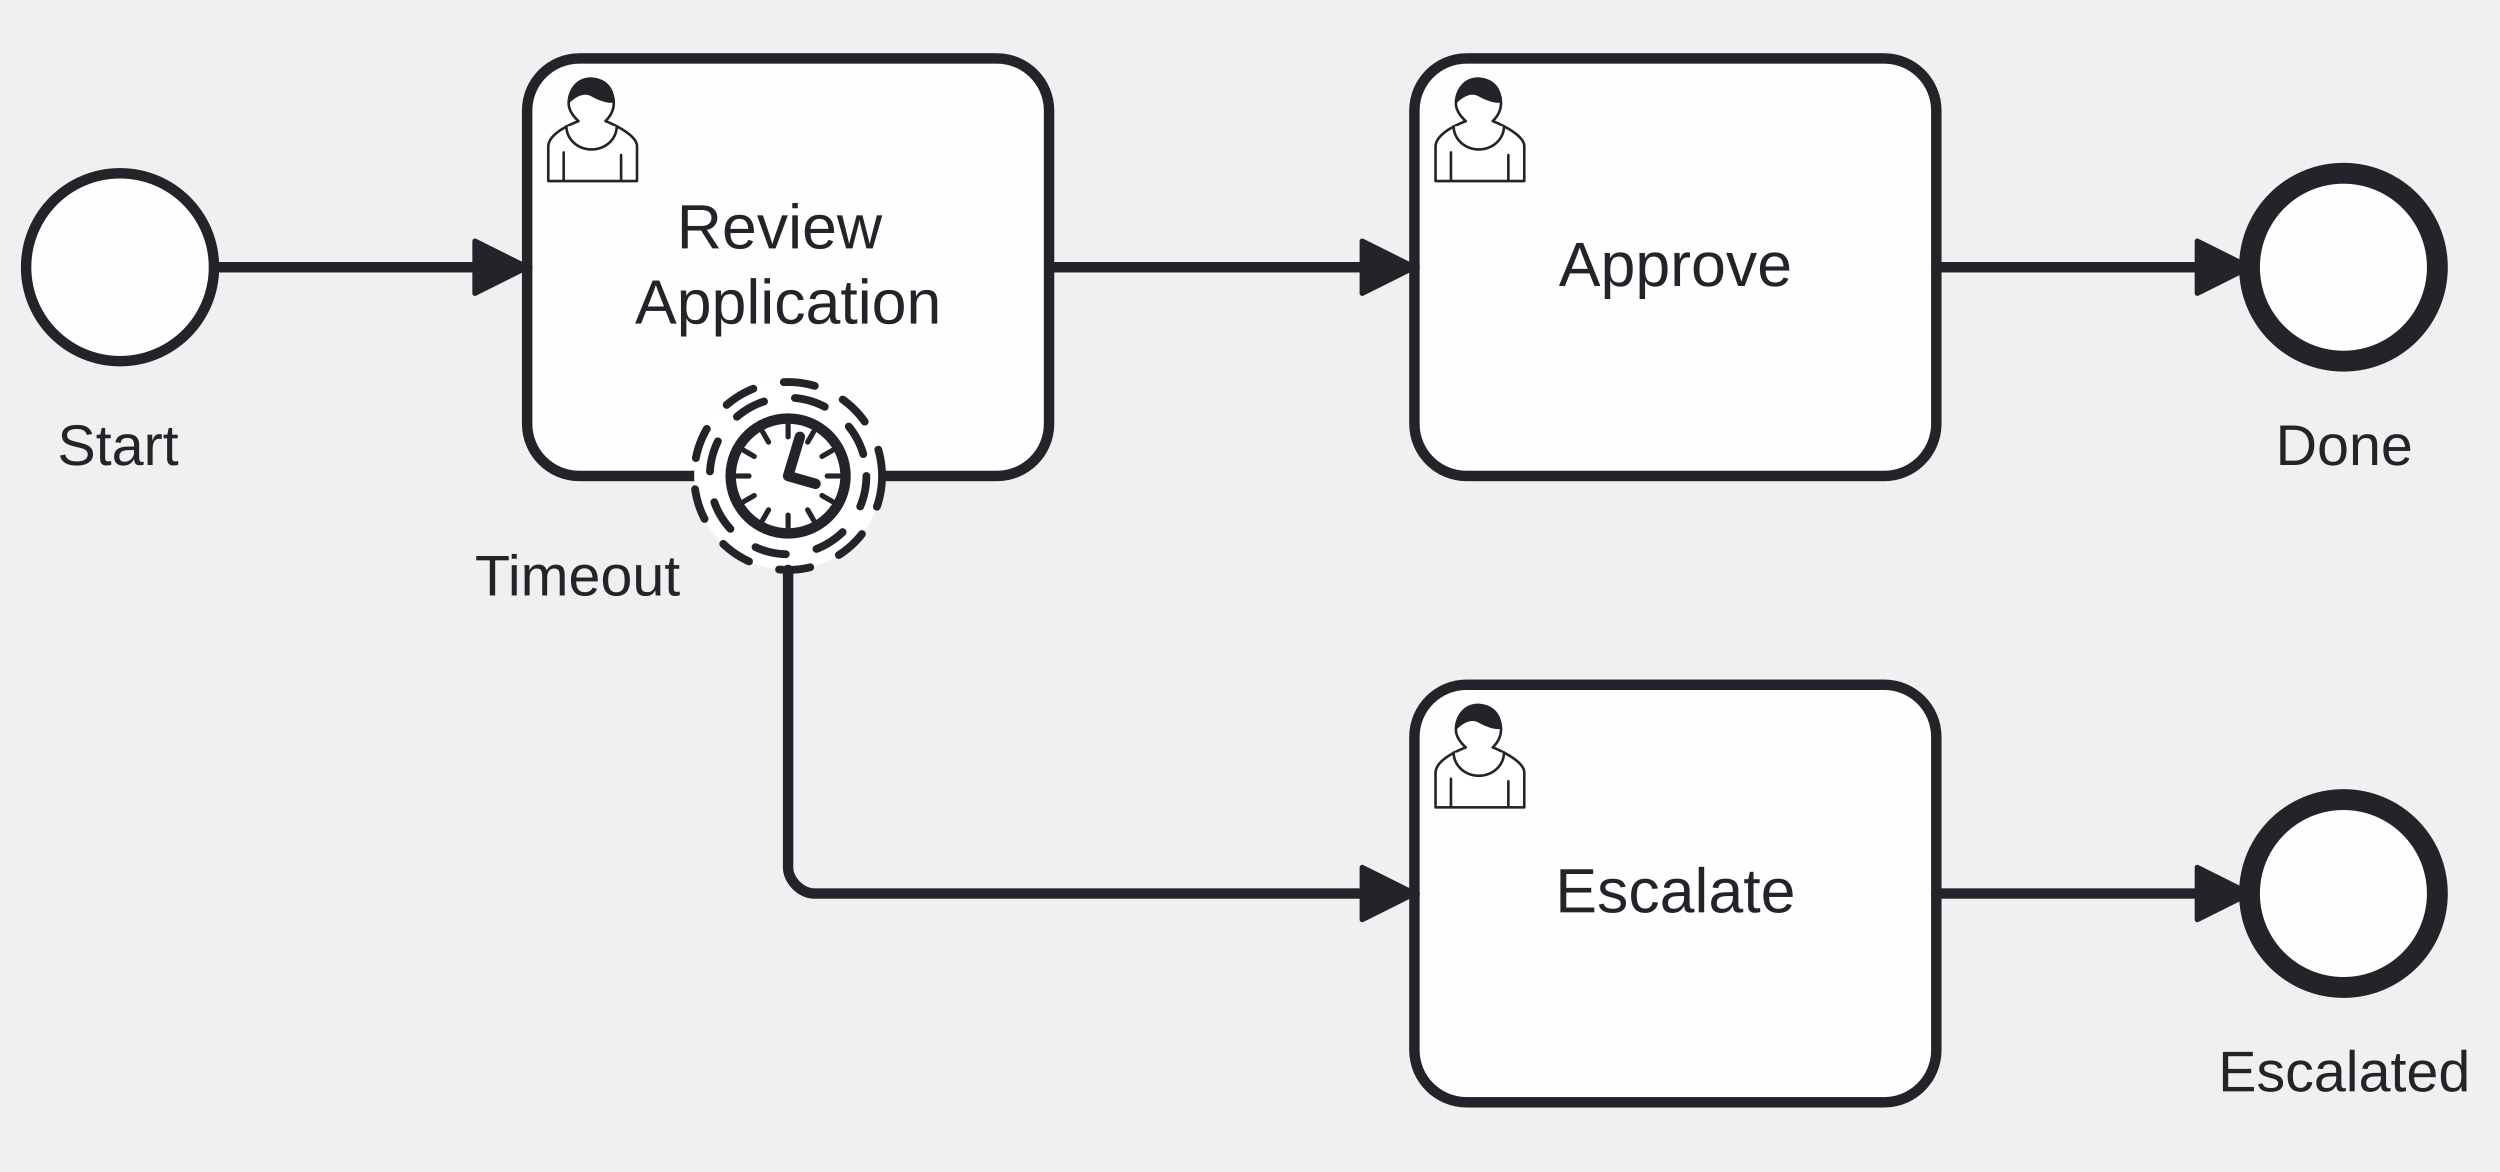
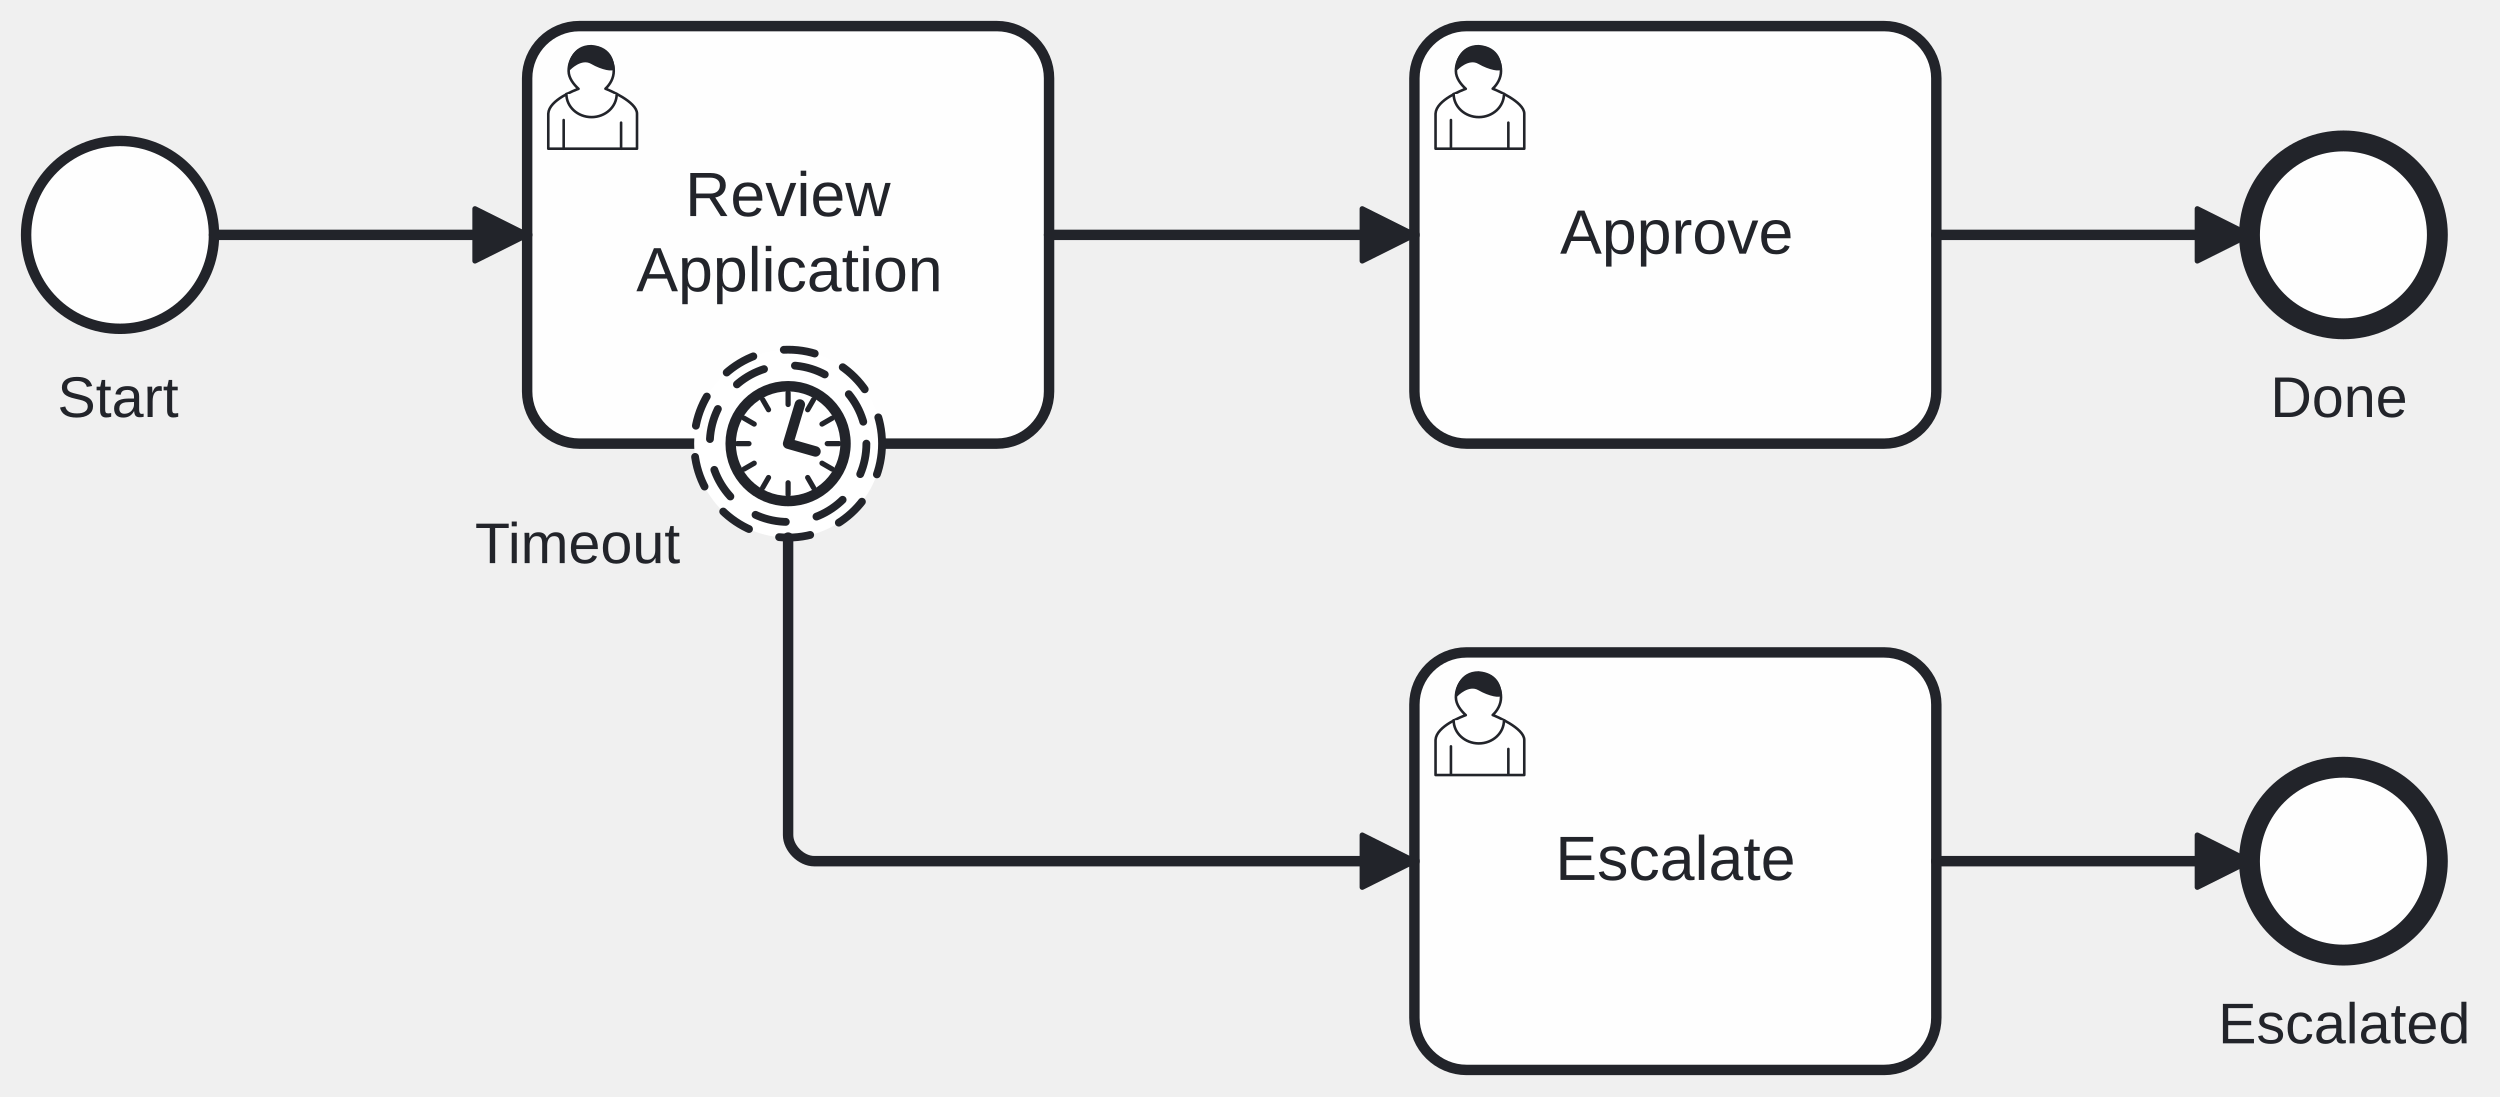
- <svg xmlns="http://www.w3.org/2000/svg" width="666" height="312" viewBox="187 100 479 212" version="1.1">
-   <g class="djs-group">
-     <g class="djs-element djs-shape" data-element-id="Event_1mzoegj" transform="translate(192, 127)" style="display: block;">
-       <g class="djs-visual">
-         <circle cx="18" cy="18" r="18" style="stroke-linecap: round; stroke-linejoin: round; stroke: hsl(225, 10%, 15%); stroke-width: 2px; fill: white; fill-opacity: 0.95;" />
-       </g>
-       <rect style="fill: none; stroke-opacity: 0; stroke: white; stroke-width: 15px;" class="djs-hit djs-hit-all" x="0" y="0" width="36" height="36" />
-       <circle cx="18" cy="18" r="23" style="fill: none;" class="djs-outline" />
-     </g>
-   </g>
-   <g class="djs-group">
-     <g class="djs-element djs-shape" data-element-id="Event_1mzoegj_label" transform="translate(198, 173)" style="display: block;">
-       <g class="djs-visual">
-         <text style="font-family: Arial, sans-serif; font-size: 11px; font-weight: normal; fill: hsl(225, 10%, 15%);" lineHeight="1.2" class="djs-label">
+ <svg xmlns="http://www.w3.org/2000/svg" width="479" height="210" viewBox="187 100 479 210" version="1.1">
+   <defs>
+     <pattern id="djs-grid-pattern-365337" width="10" height="10" patternUnits="userSpaceOnUse">
+       <circle cx="0.5" cy="0.5" r="0.5" style="fill: rgb(204, 204, 204);" />
+     </pattern>
+   </defs>
+   <g class="djs-group">
+     <g class="djs-element djs-shape" data-element-id="Event_1mzoegj" style="display: block;" transform="matrix(1 0 0 1 192 127)">
+       <g class="djs-visual">
+         <circle cx="18" cy="18" r="18" style="stroke-linecap: round; stroke-linejoin: round; stroke: rgb(34, 36, 42); stroke-width: 2px; fill: white; fill-opacity: 0.95;" />
+       </g>
+       <rect class="djs-hit djs-hit-all" x="0" y="0" width="36" height="36" style="fill: none; stroke-opacity: 0; stroke: white; stroke-width: 15px;" />
+       <circle cx="18" cy="18" r="23" class="djs-outline" style="fill: none;" />
+     </g>
+   </g>
+   <g class="djs-group">
+     <g class="djs-element djs-shape" data-element-id="Event_1d7wnd9" style="display: block;" transform="matrix(1 0 0 1 618 127)">
+       <g class="djs-visual">
+         <circle cx="18" cy="18" r="18" style="stroke-linecap: round; stroke-linejoin: round; stroke: rgb(34, 36, 42); stroke-width: 4px; fill: white; fill-opacity: 0.95;" />
+       </g>
+       <rect class="djs-hit djs-hit-all" x="0" y="0" width="36" height="36" style="fill: none; stroke-opacity: 0; stroke: white; stroke-width: 15px;" />
+       <circle cx="18" cy="18" r="24" class="djs-outline" style="fill: none;" />
+     </g>
+   </g>
+   <g class="djs-group">
+     <g class="djs-element djs-shape" data-element-id="Event_0tvw53g" style="display: block;" transform="matrix(1 0 0 1 618 247)">
+       <g class="djs-visual">
+         <circle cx="18" cy="18" r="18" style="stroke-linecap: round; stroke-linejoin: round; stroke: rgb(34, 36, 42); stroke-width: 4px; fill: white; fill-opacity: 0.95;" />
+       </g>
+       <rect class="djs-hit djs-hit-all" x="0" y="0" width="36" height="36" style="fill: none; stroke-opacity: 0; stroke: white; stroke-width: 15px;" />
+       <circle cx="18" cy="18" r="24" class="djs-outline" style="fill: none;" />
+     </g>
+   </g>
+   <g class="djs-group">
+     <g class="djs-element djs-shape" data-element-id="Activity_1betloc" style="display: block;" transform="matrix(1 0 0 1 288 105)">
+       <g class="djs-visual">
+         <rect x="0" y="0" width="100" height="80" rx="10" ry="10" style="stroke-linecap: round; stroke-linejoin: round; stroke: rgb(34, 36, 42); stroke-width: 2px; fill: white; fill-opacity: 0.95;" />
+         <text lineHeight="1.2" class="djs-label" style="font-family: Arial, sans-serif; font-size: 12px; font-weight: normal; fill: rgb(34, 36, 42);">
+           <tspan x="30.273" y="36.4">Review </tspan>
+           <tspan x="20.908" y="50.8">Application</tspan>
+         </text>
+         <path d="m 15,12 c 0.909,-0.845 1.594,-2.049 1.594,-3.385 0,-2.554 -1.805,-4.622 -4.357,-4.622 -2.552,0 -4.288,2.068 -4.288,4.622 0,1.348 0.974,2.562 1.896,3.405 -0.529,0.187 -5.669,2.097 -5.794,4.756 v 6.718 h 17 v -6.718 c 0,-2.298 -5.528,-4.595 -6.051,-4.776 zm -8,6 l 0,5.5 m 11,0 l 0,-5" style="fill: white; stroke-linecap: round; stroke-linejoin: round; stroke: rgb(34, 36, 42); stroke-width: 0.5px;" />
+         <path d="m 15,12 m 2.162,1.009 c 0,2.447 -2.158,4.431 -4.821,4.431 -2.665,0 -4.822,-1.981 -4.822,-4.431 " style="fill: white; stroke-linecap: round; stroke-linejoin: round; stroke: rgb(34, 36, 42); stroke-width: 0.5px;" />
+         <path d="m 15,12 m -6.9,-3.80 c 0,0 2.251,-2.358 4.274,-1.177 2.024,1.181 4.221,1.537 4.124,0.965 -0.098,-0.57 -0.117,-3.791 -4.191,-4.136 -3.575,0.001 -4.208,3.367 -4.207,4.348 z" style="fill: rgb(34, 36, 42); stroke-linecap: round; stroke-linejoin: round; stroke: rgb(34, 36, 42); stroke-width: 0.5px;" />
+       </g>
+       <rect class="djs-hit djs-hit-all" x="0" y="0" width="100" height="80" style="fill: none; stroke-opacity: 0; stroke: white; stroke-width: 15px;" />
+       <rect x="-5" y="-5" rx="14" width="110" height="90" class="djs-outline" style="fill: none;" />
+     </g>
+   </g>
+   <g class="djs-group">
+     <g class="djs-element djs-shape" data-element-id="Activity_0af6hcw" style="display: block;" transform="matrix(1 0 0 1 458 105)">
+       <g class="djs-visual">
+         <rect x="0" y="0" width="100" height="80" rx="10" ry="10" style="stroke-linecap: round; stroke-linejoin: round; stroke: rgb(34, 36, 42); stroke-width: 2px; fill: white; fill-opacity: 0.95;" />
+         <text lineHeight="1.2" class="djs-label" style="font-family: Arial, sans-serif; font-size: 12px; font-weight: normal; fill: rgb(34, 36, 42);">
+           <tspan x="27.908" y="43.6">Approve</tspan>
+         </text>
+         <path d="m 15,12 c 0.909,-0.845 1.594,-2.049 1.594,-3.385 0,-2.554 -1.805,-4.622 -4.357,-4.622 -2.552,0 -4.288,2.068 -4.288,4.622 0,1.348 0.974,2.562 1.896,3.405 -0.529,0.187 -5.669,2.097 -5.794,4.756 v 6.718 h 17 v -6.718 c 0,-2.298 -5.528,-4.595 -6.051,-4.776 zm -8,6 l 0,5.5 m 11,0 l 0,-5" style="fill: white; stroke-linecap: round; stroke-linejoin: round; stroke: rgb(34, 36, 42); stroke-width: 0.5px;" />
+         <path d="m 15,12 m 2.162,1.009 c 0,2.447 -2.158,4.431 -4.821,4.431 -2.665,0 -4.822,-1.981 -4.822,-4.431 " style="fill: white; stroke-linecap: round; stroke-linejoin: round; stroke: rgb(34, 36, 42); stroke-width: 0.5px;" />
+         <path d="m 15,12 m -6.9,-3.80 c 0,0 2.251,-2.358 4.274,-1.177 2.024,1.181 4.221,1.537 4.124,0.965 -0.098,-0.57 -0.117,-3.791 -4.191,-4.136 -3.575,0.001 -4.208,3.367 -4.207,4.348 z" style="fill: rgb(34, 36, 42); stroke-linecap: round; stroke-linejoin: round; stroke: rgb(34, 36, 42); stroke-width: 0.5px;" />
+       </g>
+       <rect class="djs-hit djs-hit-all" x="0" y="0" width="100" height="80" style="fill: none; stroke-opacity: 0; stroke: white; stroke-width: 15px;" />
+       <rect x="-5" y="-5" rx="14" width="110" height="90" class="djs-outline" style="fill: none;" />
+     </g>
+   </g>
+   <g class="djs-group">
+     <g class="djs-element djs-shape" data-element-id="Activity_1wslow0" style="display: block;" transform="matrix(1 0 0 1 458 225)">
+       <g class="djs-visual">
+         <rect x="0" y="0" width="100" height="80" rx="10" ry="10" style="stroke-linecap: round; stroke-linejoin: round; stroke: rgb(34, 36, 42); stroke-width: 2px; fill: white; fill-opacity: 0.95;" />
+         <text lineHeight="1.2" class="djs-label" style="font-family: Arial, sans-serif; font-size: 12px; font-weight: normal; fill: rgb(34, 36, 42);">
+           <tspan x="27" y="43.6">Escalate</tspan>
+         </text>
+         <path d="m 15,12 c 0.909,-0.845 1.594,-2.049 1.594,-3.385 0,-2.554 -1.805,-4.622 -4.357,-4.622 -2.552,0 -4.288,2.068 -4.288,4.622 0,1.348 0.974,2.562 1.896,3.405 -0.529,0.187 -5.669,2.097 -5.794,4.756 v 6.718 h 17 v -6.718 c 0,-2.298 -5.528,-4.595 -6.051,-4.776 zm -8,6 l 0,5.5 m 11,0 l 0,-5" style="fill: white; stroke-linecap: round; stroke-linejoin: round; stroke: rgb(34, 36, 42); stroke-width: 0.5px;" />
+         <path d="m 15,12 m 2.162,1.009 c 0,2.447 -2.158,4.431 -4.821,4.431 -2.665,0 -4.822,-1.981 -4.822,-4.431 " style="fill: white; stroke-linecap: round; stroke-linejoin: round; stroke: rgb(34, 36, 42); stroke-width: 0.5px;" />
+         <path d="m 15,12 m -6.9,-3.80 c 0,0 2.251,-2.358 4.274,-1.177 2.024,1.181 4.221,1.537 4.124,0.965 -0.098,-0.57 -0.117,-3.791 -4.191,-4.136 -3.575,0.001 -4.208,3.367 -4.207,4.348 z" style="fill: rgb(34, 36, 42); stroke-linecap: round; stroke-linejoin: round; stroke: rgb(34, 36, 42); stroke-width: 0.5px;" />
+       </g>
+       <rect class="djs-hit djs-hit-all" x="0" y="0" width="100" height="80" style="fill: none; stroke-opacity: 0; stroke: white; stroke-width: 15px;" />
+       <rect x="-5" y="-5" rx="14" width="110" height="90" class="djs-outline" style="fill: none;" />
+     </g>
+   </g>
+   <g class="djs-group">
+     <g class="djs-element djs-shape" data-element-id="Event_1w9t4mj" style="display: block;" transform="matrix(1 0 0 1 320 167)">
+       <g class="djs-visual">
+         <circle cx="18" cy="18" r="18" style="stroke-linecap: round; stroke-linejoin: round; stroke: rgb(34, 36, 42); stroke-width: 1.5px; fill: white; fill-opacity: 1; stroke-dasharray: 6;" />
+         <circle cx="18" cy="18" r="15" style="stroke-linecap: round; stroke-linejoin: round; stroke: rgb(34, 36, 42); stroke-width: 1.5px; fill: none; fill-opacity: 1; stroke-dasharray: 6;" />
+         <circle cx="18" cy="18" r="11" style="stroke-linecap: round; stroke-linejoin: round; stroke: rgb(34, 36, 42); stroke-width: 2px; fill: white;" />
+         <path d="M 18,18 l 2.25,-7.5 m -2.25,7.5 l 5.25,1.5 " style="fill: none; stroke-linecap: round; stroke-linejoin: round; stroke: rgb(34, 36, 42); stroke-width: 2px;" />
+         <path transform="rotate(0,18,18)" d="M 18,18 m 0,7.5 l -0,2.25 " style="fill: none; stroke-linecap: round; stroke-linejoin: round; stroke: rgb(34, 36, 42); stroke-width: 1px;" />
+         <path transform="rotate(30,18,18)" d="M 18,18 m 0,7.5 l -0,2.25 " style="fill: none; stroke-linecap: round; stroke-linejoin: round; stroke: rgb(34, 36, 42); stroke-width: 1px;" />
+         <path transform="rotate(60,18,18)" d="M 18,18 m 0,7.5 l -0,2.25 " style="fill: none; stroke-linecap: round; stroke-linejoin: round; stroke: rgb(34, 36, 42); stroke-width: 1px;" />
+         <path transform="rotate(90,18,18)" d="M 18,18 m 0,7.5 l -0,2.25 " style="fill: none; stroke-linecap: round; stroke-linejoin: round; stroke: rgb(34, 36, 42); stroke-width: 1px;" />
+         <path transform="rotate(120,18,18)" d="M 18,18 m 0,7.5 l -0,2.25 " style="fill: none; stroke-linecap: round; stroke-linejoin: round; stroke: rgb(34, 36, 42); stroke-width: 1px;" />
+         <path transform="rotate(150,18,18)" d="M 18,18 m 0,7.5 l -0,2.25 " style="fill: none; stroke-linecap: round; stroke-linejoin: round; stroke: rgb(34, 36, 42); stroke-width: 1px;" />
+         <path transform="rotate(180,18,18)" d="M 18,18 m 0,7.5 l -0,2.25 " style="fill: none; stroke-linecap: round; stroke-linejoin: round; stroke: rgb(34, 36, 42); stroke-width: 1px;" />
+         <path transform="rotate(210,18,18)" d="M 18,18 m 0,7.5 l -0,2.25 " style="fill: none; stroke-linecap: round; stroke-linejoin: round; stroke: rgb(34, 36, 42); stroke-width: 1px;" />
+         <path transform="rotate(240,18,18)" d="M 18,18 m 0,7.5 l -0,2.25 " style="fill: none; stroke-linecap: round; stroke-linejoin: round; stroke: rgb(34, 36, 42); stroke-width: 1px;" />
+         <path transform="rotate(270,18,18)" d="M 18,18 m 0,7.5 l -0,2.25 " style="fill: none; stroke-linecap: round; stroke-linejoin: round; stroke: rgb(34, 36, 42); stroke-width: 1px;" />
+         <path transform="rotate(300,18,18)" d="M 18,18 m 0,7.5 l -0,2.25 " style="fill: none; stroke-linecap: round; stroke-linejoin: round; stroke: rgb(34, 36, 42); stroke-width: 1px;" />
+         <path transform="rotate(330,18,18)" d="M 18,18 m 0,7.5 l -0,2.25 " style="fill: none; stroke-linecap: round; stroke-linejoin: round; stroke: rgb(34, 36, 42); stroke-width: 1px;" />
+       </g>
+       <rect class="djs-hit djs-hit-all" x="0" y="0" width="36" height="36" style="fill: none; stroke-opacity: 0; stroke: white; stroke-width: 15px;" />
+       <circle cx="18" cy="18" r="23" class="djs-outline" style="fill: none;" />
+     </g>
+   </g>
+   <g class="djs-group">
+     <g class="djs-element djs-shape" data-element-id="Event_1w9t4mj_label" style="display: block;" transform="matrix(1 0 0 1 278 198)">
+       <g class="djs-visual">
+         <text lineHeight="1.2" class="djs-label" style="font-family: Arial, sans-serif; font-size: 11px; font-weight: normal; fill: rgb(34, 36, 42);">
+           <tspan x="0" y="9.9">Timeout</tspan>
+         </text>
+       </g>
+       <rect class="djs-hit djs-hit-all" x="0" y="0" width="40" height="14" style="fill: none; stroke-opacity: 0; stroke: white; stroke-width: 15px;" />
+       <rect x="-5" y="-5" rx="4" width="50" height="24" class="djs-outline" style="fill: none;" />
+     </g>
+   </g>
+   <g class="djs-group">
+     <g class="djs-element djs-connection" data-element-id="Flow_0wrdu82" style="display: block;">
+       <g class="djs-visual">
+         <defs>
+           <marker id="marker-bobh3zf8cq14m8thhnqs8aisg" viewBox="0 0 20 20" refX="11" refY="10" markerWidth="10" markerHeight="10" orient="auto">
+             <path d="M 1 5 L 11 10 L 1 15 Z" style="stroke-linecap: round; stroke-linejoin: round; stroke: rgb(34, 36, 42); stroke-width: 1px; fill: rgb(34, 36, 42);" />
+           </marker>
+         </defs>
+         <path data-corner-radius="5" style="fill: none; stroke-linecap: round; stroke-linejoin: round; stroke: rgb(34, 36, 42); stroke-width: 2px; marker-end: url('#marker-bobh3zf8cq14m8thhnqs8aisg');" d="M228,145L288,145" />
+       </g>
+       <path d="M228,145L288,145" class="djs-hit djs-hit-stroke" style="fill: none; stroke-opacity: 0; stroke: white; stroke-width: 15px;" />
+       <rect x="223" y="140" rx="4" width="70" height="10" class="djs-outline" style="fill: none;" />
+     </g>
+   </g>
+   <g class="djs-group">
+     <g class="djs-element djs-connection" data-element-id="Flow_1idcia8" style="display: block;">
+       <g class="djs-visual">
+         <defs>
+           <marker id="marker-ecf0wrahhavlj2f5twtn9vjj9" viewBox="0 0 20 20" refX="11" refY="10" markerWidth="10" markerHeight="10" orient="auto">
+             <path d="M 1 5 L 11 10 L 1 15 Z" style="stroke-linecap: round; stroke-linejoin: round; stroke: rgb(34, 36, 42); stroke-width: 1px; fill: rgb(34, 36, 42);" />
+           </marker>
+         </defs>
+         <path data-corner-radius="5" style="fill: none; stroke-linecap: round; stroke-linejoin: round; stroke: rgb(34, 36, 42); stroke-width: 2px; marker-end: url('#marker-ecf0wrahhavlj2f5twtn9vjj9');" d="M388,145L458,145" />
+       </g>
+       <path d="M388,145L458,145" class="djs-hit djs-hit-stroke" style="fill: none; stroke-opacity: 0; stroke: white; stroke-width: 15px;" />
+       <rect x="383" y="140" rx="4" width="80" height="10" class="djs-outline" style="fill: none;" />
+     </g>
+   </g>
+   <g class="djs-group">
+     <g class="djs-element djs-connection" data-element-id="Flow_17yzi6f" style="display: block;">
+       <g class="djs-visual">
+         <defs>
+           <marker id="marker-64t5zrh3zuwdrywdm3cjhv17j" viewBox="0 0 20 20" refX="11" refY="10" markerWidth="10" markerHeight="10" orient="auto">
+             <path d="M 1 5 L 11 10 L 1 15 Z" style="stroke-linecap: round; stroke-linejoin: round; stroke: rgb(34, 36, 42); stroke-width: 1px; fill: rgb(34, 36, 42);" />
+           </marker>
+         </defs>
+         <path data-corner-radius="5" style="fill: none; stroke-linecap: round; stroke-linejoin: round; stroke: rgb(34, 36, 42); stroke-width: 2px; marker-end: url('#marker-64t5zrh3zuwdrywdm3cjhv17j');" d="M558,145L618,145" />
+       </g>
+       <path d="M558,145L618,145" class="djs-hit djs-hit-stroke" style="fill: none; stroke-opacity: 0; stroke: white; stroke-width: 15px;" />
+       <rect x="553" y="140" rx="4" width="70" height="10" class="djs-outline" style="fill: none;" />
+     </g>
+   </g>
+   <g class="djs-group">
+     <g class="djs-element djs-connection" data-element-id="Flow_07ye61t" style="display: block;">
+       <g class="djs-visual">
+         <defs>
+           <marker id="marker-7e7xjfp2ubt2540ebkvexc0hy" viewBox="0 0 20 20" refX="11" refY="10" markerWidth="10" markerHeight="10" orient="auto">
+             <path d="M 1 5 L 11 10 L 1 15 Z" style="stroke-linecap: round; stroke-linejoin: round; stroke: rgb(34, 36, 42); stroke-width: 1px; fill: rgb(34, 36, 42);" />
+           </marker>
+         </defs>
+         <path data-corner-radius="5" style="fill: none; stroke-linecap: round; stroke-linejoin: round; stroke: rgb(34, 36, 42); stroke-width: 2px; marker-end: url('#marker-7e7xjfp2ubt2540ebkvexc0hy');" d="M338,203L338,260C338,262.5,340.5,265,343,265L458,265" />
+       </g>
+       <path d="M338,203L338,265L458,265" class="djs-hit djs-hit-stroke" style="fill: none; stroke-opacity: 0; stroke: white; stroke-width: 15px;" />
+       <rect x="333" y="198" rx="4" width="130" height="72" class="djs-outline" style="fill: none;" />
+     </g>
+   </g>
+   <g class="djs-group">
+     <g class="djs-element djs-connection" data-element-id="Flow_01lbwye" style="display: block;">
+       <g class="djs-visual">
+         <defs>
+           <marker id="marker-dgvhdfeu2ysmpfa21zyiooi4i" viewBox="0 0 20 20" refX="11" refY="10" markerWidth="10" markerHeight="10" orient="auto">
+             <path d="M 1 5 L 11 10 L 1 15 Z" style="stroke-linecap: round; stroke-linejoin: round; stroke: rgb(34, 36, 42); stroke-width: 1px; fill: rgb(34, 36, 42);" />
+           </marker>
+         </defs>
+         <path data-corner-radius="5" style="fill: none; stroke-linecap: round; stroke-linejoin: round; stroke: rgb(34, 36, 42); stroke-width: 2px; marker-end: url('#marker-dgvhdfeu2ysmpfa21zyiooi4i');" d="M558,265L618,265" />
+       </g>
+       <path d="M558,265L618,265" class="djs-hit djs-hit-stroke" style="fill: none; stroke-opacity: 0; stroke: white; stroke-width: 15px;" />
+       <rect x="553" y="260" rx="4" width="70" height="10" class="djs-outline" style="fill: none;" />
+     </g>
+   </g>
+   <g class="djs-group">
+     <g class="djs-element djs-shape" data-element-id="Event_1mzoegj_label" style="display: block;" transform="matrix(1 0 0 1 198 170)">
+       <g class="djs-visual">
+         <text lineHeight="1.2" class="djs-label" style="font-family: Arial, sans-serif; font-size: 11px; font-weight: normal; fill: rgb(34, 36, 42);">
          <tspan x="0" y="9.9">Start</tspan>
        </text>
      </g>
-       <rect style="fill: none; stroke-opacity: 0; stroke: white; stroke-width: 15px;" class="djs-hit djs-hit-all" x="0" y="0" width="24" height="14" />
-       <rect x="-5" y="-5" rx="4" width="34" height="24" style="fill: none;" class="djs-outline" />
-     </g>
-   </g>
-   <g class="djs-group">
-     <g class="djs-element djs-shape" data-element-id="Activity_1betloc" transform="translate(288, 105)" style="display: block;">
-       <g class="djs-visual">
-         <rect x="0" y="0" width="100" height="80" rx="10" ry="10" style="stroke-linecap: round; stroke-linejoin: round; stroke: hsl(225, 10%, 15%); stroke-width: 2px; fill: white; fill-opacity: 0.95;" />
-         <text style="font-family: Arial, sans-serif; font-size: 12px; font-weight: normal; fill: hsl(225, 10%, 15%);" lineHeight="1.2" class="djs-label">
-           <tspan x="28.664" y="36.4">Review </tspan>
-           <tspan x="20.654" y="50.8">Application</tspan>
-         </text>
-         <path style="fill: white; stroke-linecap: round; stroke-linejoin: round; stroke: hsl(225, 10%, 15%); stroke-width: 0.5px;" d="m 15,12 c 0.909,-0.845 1.594,-2.049 1.594,-3.385 0,-2.554 -1.805,-4.622 -4.357,-4.622 -2.552,0 -4.288,2.068 -4.288,4.622 0,1.348 0.974,2.562 1.896,3.405 -0.529,0.187 -5.669,2.097 -5.794,4.756 v 6.718 h 17 v -6.718 c 0,-2.298 -5.528,-4.595 -6.051,-4.776 zm -8,6 l 0,5.5 m 11,0 l 0,-5" />
-         <path style="fill: white; stroke-linecap: round; stroke-linejoin: round; stroke: hsl(225, 10%, 15%); stroke-width: 0.5px;" d="m 15,12 m 2.162,1.009 c 0,2.447 -2.158,4.431 -4.821,4.431 -2.665,0 -4.822,-1.981 -4.822,-4.431 " />
-         <path style="fill: hsl(225, 10%, 15%); stroke-linecap: round; stroke-linejoin: round; stroke: hsl(225, 10%, 15%); stroke-width: 0.5px;" d="m 15,12 m -6.9,-3.80 c 0,0 2.251,-2.358 4.274,-1.177 2.024,1.181 4.221,1.537 4.124,0.965 -0.098,-0.57 -0.117,-3.791 -4.191,-4.136 -3.575,0.001 -4.208,3.367 -4.207,4.348 z" />
-       </g>
-       <rect style="fill: none; stroke-opacity: 0; stroke: white; stroke-width: 15px;" class="djs-hit djs-hit-all" x="0" y="0" width="100" height="80" />
-       <rect x="-5" y="-5" rx="14" width="110" height="90" style="fill: none;" class="djs-outline" />
-     </g>
-   </g>
-   <g class="djs-group">
-     <g class="djs-element djs-shape" data-element-id="Event_1d7wnd9" style="display: block;" transform="translate(618, 127)">
-       <g class="djs-visual">
-         <circle cx="18" cy="18" r="18" style="stroke-linecap: round; stroke-linejoin: round; stroke: hsl(225, 10%, 15%); stroke-width: 4px; fill: white; fill-opacity: 0.95;" />
-       </g>
-       <rect style="fill: none; stroke-opacity: 0; stroke: white; stroke-width: 15px;" class="djs-hit djs-hit-all" x="0" y="0" width="36" height="36" />
-       <circle cx="18" cy="18" r="24" style="fill: none;" class="djs-outline" />
-     </g>
-   </g>
-   <g class="djs-group">
-     <g class="djs-element djs-shape" data-element-id="Activity_0af6hcw" style="display: block;" transform="translate(458, 105)">
-       <g class="djs-visual">
-         <rect x="0" y="0" width="100" height="80" rx="10" ry="10" style="stroke-linecap: round; stroke-linejoin: round; stroke: hsl(225, 10%, 15%); stroke-width: 2px; fill: white; fill-opacity: 0.95;" />
-         <text style="font-family: Arial, sans-serif; font-size: 12px; font-weight: normal; fill: hsl(225, 10%, 15%);" lineHeight="1.2" class="djs-label">
-           <tspan x="27.656" y="43.6">Approve</tspan>
-         </text>
-         <path style="fill: white; stroke-linecap: round; stroke-linejoin: round; stroke: hsl(225, 10%, 15%); stroke-width: 0.5px;" d="m 15,12 c 0.909,-0.845 1.594,-2.049 1.594,-3.385 0,-2.554 -1.805,-4.622 -4.357,-4.622 -2.552,0 -4.288,2.068 -4.288,4.622 0,1.348 0.974,2.562 1.896,3.405 -0.529,0.187 -5.669,2.097 -5.794,4.756 v 6.718 h 17 v -6.718 c 0,-2.298 -5.528,-4.595 -6.051,-4.776 zm -8,6 l 0,5.5 m 11,0 l 0,-5" />
-         <path style="fill: white; stroke-linecap: round; stroke-linejoin: round; stroke: hsl(225, 10%, 15%); stroke-width: 0.5px;" d="m 15,12 m 2.162,1.009 c 0,2.447 -2.158,4.431 -4.821,4.431 -2.665,0 -4.822,-1.981 -4.822,-4.431 " />
-         <path style="fill: hsl(225, 10%, 15%); stroke-linecap: round; stroke-linejoin: round; stroke: hsl(225, 10%, 15%); stroke-width: 0.5px;" d="m 15,12 m -6.9,-3.80 c 0,0 2.251,-2.358 4.274,-1.177 2.024,1.181 4.221,1.537 4.124,0.965 -0.098,-0.57 -0.117,-3.791 -4.191,-4.136 -3.575,0.001 -4.208,3.367 -4.207,4.348 z" />
-       </g>
-       <rect style="fill: none; stroke-opacity: 0; stroke: white; stroke-width: 15px;" class="djs-hit djs-hit-all" x="0" y="0" width="100" height="80" />
-       <rect x="-5" y="-5" rx="14" width="110" height="90" style="fill: none;" class="djs-outline" />
-     </g>
-   </g>
-   <g class="djs-group">
-     <g class="djs-element djs-shape" data-element-id="Activity_1wslow0" style="display: block;" transform="translate(458, 225)">
-       <g class="djs-visual">
-         <rect x="0" y="0" width="100" height="80" rx="10" ry="10" style="stroke-linecap: round; stroke-linejoin: round; stroke: hsl(225, 10%, 15%); stroke-width: 2px; fill: white; fill-opacity: 0.95;" />
-         <text style="font-family: Arial, sans-serif; font-size: 12px; font-weight: normal; fill: hsl(225, 10%, 15%);" lineHeight="1.2" class="djs-label">
-           <tspan x="26.99" y="43.6">Escalate</tspan>
-         </text>
-         <path style="fill: white; stroke-linecap: round; stroke-linejoin: round; stroke: hsl(225, 10%, 15%); stroke-width: 0.5px;" d="m 15,12 c 0.909,-0.845 1.594,-2.049 1.594,-3.385 0,-2.554 -1.805,-4.622 -4.357,-4.622 -2.552,0 -4.288,2.068 -4.288,4.622 0,1.348 0.974,2.562 1.896,3.405 -0.529,0.187 -5.669,2.097 -5.794,4.756 v 6.718 h 17 v -6.718 c 0,-2.298 -5.528,-4.595 -6.051,-4.776 zm -8,6 l 0,5.5 m 11,0 l 0,-5" />
-         <path style="fill: white; stroke-linecap: round; stroke-linejoin: round; stroke: hsl(225, 10%, 15%); stroke-width: 0.5px;" d="m 15,12 m 2.162,1.009 c 0,2.447 -2.158,4.431 -4.821,4.431 -2.665,0 -4.822,-1.981 -4.822,-4.431 " />
-         <path style="fill: hsl(225, 10%, 15%); stroke-linecap: round; stroke-linejoin: round; stroke: hsl(225, 10%, 15%); stroke-width: 0.5px;" d="m 15,12 m -6.9,-3.80 c 0,0 2.251,-2.358 4.274,-1.177 2.024,1.181 4.221,1.537 4.124,0.965 -0.098,-0.57 -0.117,-3.791 -4.191,-4.136 -3.575,0.001 -4.208,3.367 -4.207,4.348 z" />
-       </g>
-       <rect style="fill: none; stroke-opacity: 0; stroke: white; stroke-width: 15px;" class="djs-hit djs-hit-all" x="0" y="0" width="100" height="80" />
-       <rect x="-5" y="-5" rx="14" width="110" height="90" style="fill: none;" class="djs-outline" />
-     </g>
-   </g>
-   <g class="djs-group">
-     <g class="djs-element djs-shape" data-element-id="Event_0tvw53g" style="display: block;" transform="translate(618, 247)">
-       <g class="djs-visual">
-         <circle cx="18" cy="18" r="18" style="stroke-linecap: round; stroke-linejoin: round; stroke: hsl(225, 10%, 15%); stroke-width: 4px; fill: white; fill-opacity: 0.95;" />
-       </g>
-       <rect style="fill: none; stroke-opacity: 0; stroke: white; stroke-width: 15px;" class="djs-hit djs-hit-all" x="0" y="0" width="36" height="36" />
-       <circle cx="18" cy="18" r="24" style="fill: none;" class="djs-outline" />
-     </g>
-   </g>
-   <g class="djs-group">
-     <g class="djs-element djs-shape" data-element-id="Event_1w9t4mj" transform="translate(320, 167)" style="display: block;">
-       <g class="djs-visual">
-         <circle cx="18" cy="18" r="18" style="stroke-linecap: round; stroke-linejoin: round; stroke: hsl(225, 10%, 15%); stroke-width: 1.5px; fill: white; fill-opacity: 1; stroke-dasharray: 6;" />
-         <circle cx="18" cy="18" r="15" style="stroke-linecap: round; stroke-linejoin: round; stroke: hsl(225, 10%, 15%); stroke-width: 1.5px; fill: none; fill-opacity: 1; stroke-dasharray: 6;" />
-         <circle cx="18" cy="18" r="11" style="stroke-linecap: round; stroke-linejoin: round; stroke: hsl(225, 10%, 15%); stroke-width: 2px; fill: white;" />
-         <path style="fill: none; stroke-linecap: round; stroke-linejoin: round; stroke: hsl(225, 10%, 15%); stroke-width: 2px;" d="M 18,18 l 2.25,-7.5 m -2.25,7.5 l 5.25,1.5 " />
-         <path style="fill: none; stroke-linecap: round; stroke-linejoin: round; stroke: hsl(225, 10%, 15%); stroke-width: 1px;" transform="rotate(0,18,18)" d="M 18,18 m 0,7.5 l -0,2.25 " />
-         <path style="fill: none; stroke-linecap: round; stroke-linejoin: round; stroke: hsl(225, 10%, 15%); stroke-width: 1px;" transform="rotate(30,18,18)" d="M 18,18 m 0,7.5 l -0,2.25 " />
-         <path style="fill: none; stroke-linecap: round; stroke-linejoin: round; stroke: hsl(225, 10%, 15%); stroke-width: 1px;" transform="rotate(60,18,18)" d="M 18,18 m 0,7.5 l -0,2.25 " />
-         <path style="fill: none; stroke-linecap: round; stroke-linejoin: round; stroke: hsl(225, 10%, 15%); stroke-width: 1px;" transform="rotate(90,18,18)" d="M 18,18 m 0,7.5 l -0,2.25 " />
-         <path style="fill: none; stroke-linecap: round; stroke-linejoin: round; stroke: hsl(225, 10%, 15%); stroke-width: 1px;" transform="rotate(120,18,18)" d="M 18,18 m 0,7.5 l -0,2.25 " />
-         <path style="fill: none; stroke-linecap: round; stroke-linejoin: round; stroke: hsl(225, 10%, 15%); stroke-width: 1px;" transform="rotate(150,18,18)" d="M 18,18 m 0,7.5 l -0,2.25 " />
-         <path style="fill: none; stroke-linecap: round; stroke-linejoin: round; stroke: hsl(225, 10%, 15%); stroke-width: 1px;" transform="rotate(180,18,18)" d="M 18,18 m 0,7.5 l -0,2.25 " />
-         <path style="fill: none; stroke-linecap: round; stroke-linejoin: round; stroke: hsl(225, 10%, 15%); stroke-width: 1px;" transform="rotate(210,18,18)" d="M 18,18 m 0,7.5 l -0,2.25 " />
-         <path style="fill: none; stroke-linecap: round; stroke-linejoin: round; stroke: hsl(225, 10%, 15%); stroke-width: 1px;" transform="rotate(240,18,18)" d="M 18,18 m 0,7.5 l -0,2.25 " />
-         <path style="fill: none; stroke-linecap: round; stroke-linejoin: round; stroke: hsl(225, 10%, 15%); stroke-width: 1px;" transform="rotate(270,18,18)" d="M 18,18 m 0,7.5 l -0,2.25 " />
-         <path style="fill: none; stroke-linecap: round; stroke-linejoin: round; stroke: hsl(225, 10%, 15%); stroke-width: 1px;" transform="rotate(300,18,18)" d="M 18,18 m 0,7.5 l -0,2.25 " />
-         <path style="fill: none; stroke-linecap: round; stroke-linejoin: round; stroke: hsl(225, 10%, 15%); stroke-width: 1px;" transform="rotate(330,18,18)" d="M 18,18 m 0,7.5 l -0,2.25 " />
-       </g>
-       <rect style="fill: none; stroke-opacity: 0; stroke: white; stroke-width: 15px;" class="djs-hit djs-hit-all" x="0" y="0" width="36" height="36" />
-       <circle cx="18" cy="18" r="23" style="fill: none;" class="djs-outline" />
-     </g>
-   </g>
-   <g class="djs-group">
-     <g class="djs-element djs-shape" data-element-id="Event_1w9t4mj_label" transform="translate(278, 198)" style="display: block;">
-       <g class="djs-visual">
-         <text style="font-family: Arial, sans-serif; font-size: 11px; font-weight: normal; fill: hsl(225, 10%, 15%);" lineHeight="1.2" class="djs-label">
-           <tspan x="0" y="9.9">Timeout</tspan>
-         </text>
-       </g>
-       <rect style="fill: none; stroke-opacity: 0; stroke: white; stroke-width: 15px;" class="djs-hit djs-hit-all" x="0" y="0" width="40" height="14" />
-       <rect x="-5" y="-5" rx="4" width="50" height="24" style="fill: none;" class="djs-outline" />
-     </g>
-   </g>
-   <g class="djs-group">
-     <g class="djs-element djs-connection" data-element-id="Flow_0wrdu82" style="display: block;">
-       <g class="djs-visual">
-         <defs>
-           <marker id="marker-seq-0" viewBox="0 0 20 20" refX="11" refY="10" markerWidth="10" markerHeight="10" orient="auto">
-             <path d="M 1 5 L 11 10 L 1 15 Z" style="stroke-linecap: round; stroke-linejoin: round; stroke: hsl(225, 10%, 15%); stroke-width: 1px; fill: hsl(225, 10%, 15%);" />
-           </marker>
-         </defs>
-         <path style="fill: none; stroke-linecap: round; stroke-linejoin: round; stroke: hsl(225, 10%, 15%); stroke-width: 2px; marker-end: url(#marker-seq-0);" data-corner-radius="5" d="M228,145L288,145" />
-       </g>
-       <path d="M228,145L288,145" style="fill: none; stroke-opacity: 0; stroke: white; stroke-width: 15px;" class="djs-hit djs-hit-stroke" />
-       <rect x="223" y="140" rx="4" width="70" height="10" style="fill: none;" class="djs-outline" />
-     </g>
-   </g>
-   <g class="djs-group">
-     <g class="djs-element djs-connection" data-element-id="Flow_1idcia8" style="display: block;">
-       <g class="djs-visual">
-         <defs>
-           <marker id="marker-seq-1" viewBox="0 0 20 20" refX="11" refY="10" markerWidth="10" markerHeight="10" orient="auto">
-             <path d="M 1 5 L 11 10 L 1 15 Z" style="stroke-linecap: round; stroke-linejoin: round; stroke: hsl(225, 10%, 15%); stroke-width: 1px; fill: hsl(225, 10%, 15%);" />
-           </marker>
-         </defs>
-         <path style="fill: none; stroke-linecap: round; stroke-linejoin: round; stroke: hsl(225, 10%, 15%); stroke-width: 2px; marker-end: url(#marker-seq-1);" data-corner-radius="5" d="M388,145L458,145" />
-       </g>
-       <path d="M388,145L458,145" style="fill: none; stroke-opacity: 0; stroke: white; stroke-width: 15px;" class="djs-hit djs-hit-stroke" />
-       <rect x="383" y="140" rx="4" width="80" height="10" style="fill: none;" class="djs-outline" />
-     </g>
-   </g>
-   <g class="djs-group">
-     <g class="djs-element djs-connection" data-element-id="Flow_17yzi6f" style="display: block;">
-       <g class="djs-visual">
-         <defs>
-           <marker id="marker-seq-2" viewBox="0 0 20 20" refX="11" refY="10" markerWidth="10" markerHeight="10" orient="auto">
-             <path d="M 1 5 L 11 10 L 1 15 Z" style="stroke-linecap: round; stroke-linejoin: round; stroke: hsl(225, 10%, 15%); stroke-width: 1px; fill: hsl(225, 10%, 15%);" />
-           </marker>
-         </defs>
-         <path style="fill: none; stroke-linecap: round; stroke-linejoin: round; stroke: hsl(225, 10%, 15%); stroke-width: 2px; marker-end: url(#marker-seq-2);" data-corner-radius="5" d="M558,145L618,145" />
-       </g>
-       <path d="M558,145L618,145" style="fill: none; stroke-opacity: 0; stroke: white; stroke-width: 15px;" class="djs-hit djs-hit-stroke" />
-       <rect x="553" y="140" rx="4" width="70" height="10" style="fill: none;" class="djs-outline" />
-     </g>
-   </g>
-   <g class="djs-group">
-     <g class="djs-element djs-connection" data-element-id="Flow_07ye61t" style="display: block;">
-       <g class="djs-visual">
-         <defs>
-           <marker id="marker-seq-3" viewBox="0 0 20 20" refX="11" refY="10" markerWidth="10" markerHeight="10" orient="auto">
-             <path d="M 1 5 L 11 10 L 1 15 Z" style="stroke-linecap: round; stroke-linejoin: round; stroke: hsl(225, 10%, 15%); stroke-width: 1px; fill: hsl(225, 10%, 15%);" />
-           </marker>
-         </defs>
-         <path style="fill: none; stroke-linecap: round; stroke-linejoin: round; stroke: hsl(225, 10%, 15%); stroke-width: 2px; marker-end: url(#marker-seq-3);" data-corner-radius="5" d="M338,203L338,260C338,262.5,340.5,265,343,265L458,265" />
-       </g>
-       <path d="M338,203L338,265L458,265" style="fill: none; stroke-opacity: 0; stroke: white; stroke-width: 15px;" class="djs-hit djs-hit-stroke" />
-       <rect x="333" y="198" rx="4" width="130" height="72" style="fill: none;" class="djs-outline" />
-     </g>
-   </g>
-   <g class="djs-group">
-     <g class="djs-element djs-connection" data-element-id="Flow_01lbwye" style="display: block;">
-       <g class="djs-visual">
-         <defs>
-           <marker id="marker-seq-4" viewBox="0 0 20 20" refX="11" refY="10" markerWidth="10" markerHeight="10" orient="auto">
-             <path d="M 1 5 L 11 10 L 1 15 Z" style="stroke-linecap: round; stroke-linejoin: round; stroke: hsl(225, 10%, 15%); stroke-width: 1px; fill: hsl(225, 10%, 15%);" />
-           </marker>
-         </defs>
-         <path style="fill: none; stroke-linecap: round; stroke-linejoin: round; stroke: hsl(225, 10%, 15%); stroke-width: 2px; marker-end: url(#marker-seq-4);" data-corner-radius="5" d="M558,265L618,265" />
-       </g>
-       <path d="M558,265L618,265" style="fill: none; stroke-opacity: 0; stroke: white; stroke-width: 15px;" class="djs-hit djs-hit-stroke" />
-       <rect x="553" y="260" rx="4" width="70" height="10" style="fill: none;" class="djs-outline" />
-     </g>
-   </g>
-   <g class="djs-group">
-     <g class="djs-element djs-shape" data-element-id="Event_1d7wnd9_label" style="display: block;" transform="translate(623, 173)">
-       <g class="djs-visual">
-         <text style="font-family: Arial, sans-serif; font-size: 11px; font-weight: normal; fill: hsl(225, 10%, 15%);" lineHeight="1.2" class="djs-label">
+       <rect class="djs-hit djs-hit-all" x="0" y="0" width="24" height="14" style="fill: none; stroke-opacity: 0; stroke: white; stroke-width: 15px;" />
+       <rect x="-5" y="-5" rx="4" width="34" height="24" class="djs-outline" style="fill: none;" />
+     </g>
+   </g>
+   <g class="djs-group">
+     <g class="djs-element djs-shape" data-element-id="Event_1d7wnd9_label" style="display: block;" transform="matrix(1 0 0 1 622 170)">
+       <g class="djs-visual">
+         <text lineHeight="1.2" class="djs-label" style="font-family: Arial, sans-serif; font-size: 11px; font-weight: normal; fill: rgb(34, 36, 42);">
          <tspan x="0" y="9.9">Done</tspan>
        </text>
      </g>
-       <rect style="fill: none; stroke-opacity: 0; stroke: white; stroke-width: 15px;" class="djs-hit djs-hit-all" x="0" y="0" width="27" height="14" />
-       <rect x="-5" y="-5" rx="4" width="37" height="24" style="fill: none;" class="djs-outline" />
-     </g>
-   </g>
-   <g class="djs-group">
-     <g class="djs-element djs-shape" data-element-id="Event_0tvw53g_label" style="display: block;" transform="translate(612, 293)">
-       <g class="djs-visual">
-         <text style="font-family: Arial, sans-serif; font-size: 11px; font-weight: normal; fill: hsl(225, 10%, 15%);" lineHeight="1.2" class="djs-label">
+       <rect class="djs-hit djs-hit-all" x="0" y="0" width="27" height="14" style="fill: none; stroke-opacity: 0; stroke: white; stroke-width: 15px;" />
+       <rect x="-5" y="-5" rx="4" width="37" height="24" class="djs-outline" style="fill: none;" />
+     </g>
+   </g>
+   <g class="djs-group">
+     <g class="djs-element djs-shape" data-element-id="Event_0tvw53g_label" style="display: block;" transform="matrix(1 0 0 1 612 290)">
+       <g class="djs-visual">
+         <text lineHeight="1.2" class="djs-label" style="font-family: Arial, sans-serif; font-size: 11px; font-weight: normal; fill: rgb(34, 36, 42);">
          <tspan x="0" y="9.9">Escalated</tspan>
        </text>
      </g>
-       <rect style="fill: none; stroke-opacity: 0; stroke: white; stroke-width: 15px;" class="djs-hit djs-hit-all" x="0" y="0" width="49" height="14" />
-       <rect x="-5" y="-5" rx="4" width="59" height="24" style="fill: none;" class="djs-outline" />
+       <rect class="djs-hit djs-hit-all" x="0" y="0" width="49" height="14" style="fill: none; stroke-opacity: 0; stroke: white; stroke-width: 15px;" />
+       <rect x="-5" y="-5" rx="4" width="59" height="24" class="djs-outline" style="fill: none;" />
    </g>
  </g>
</svg>
